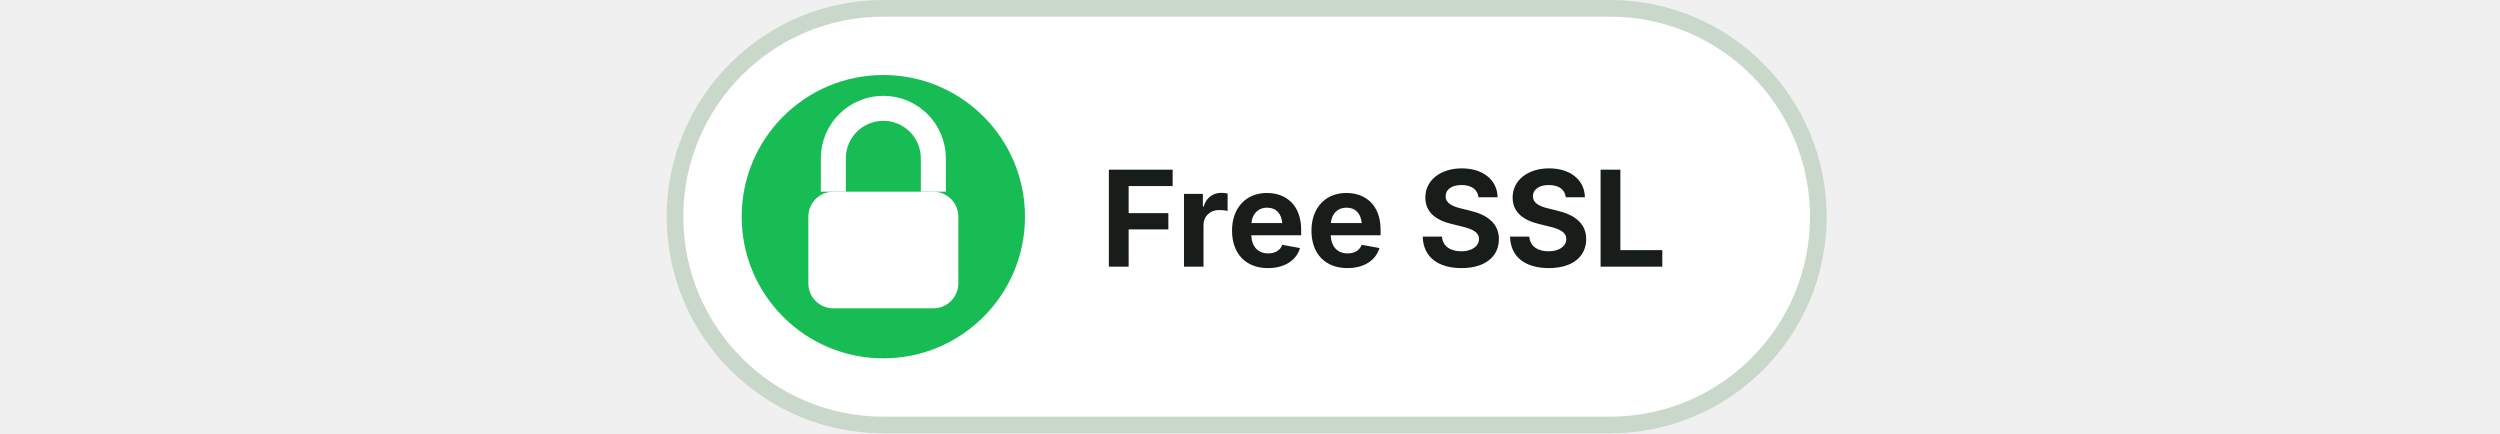
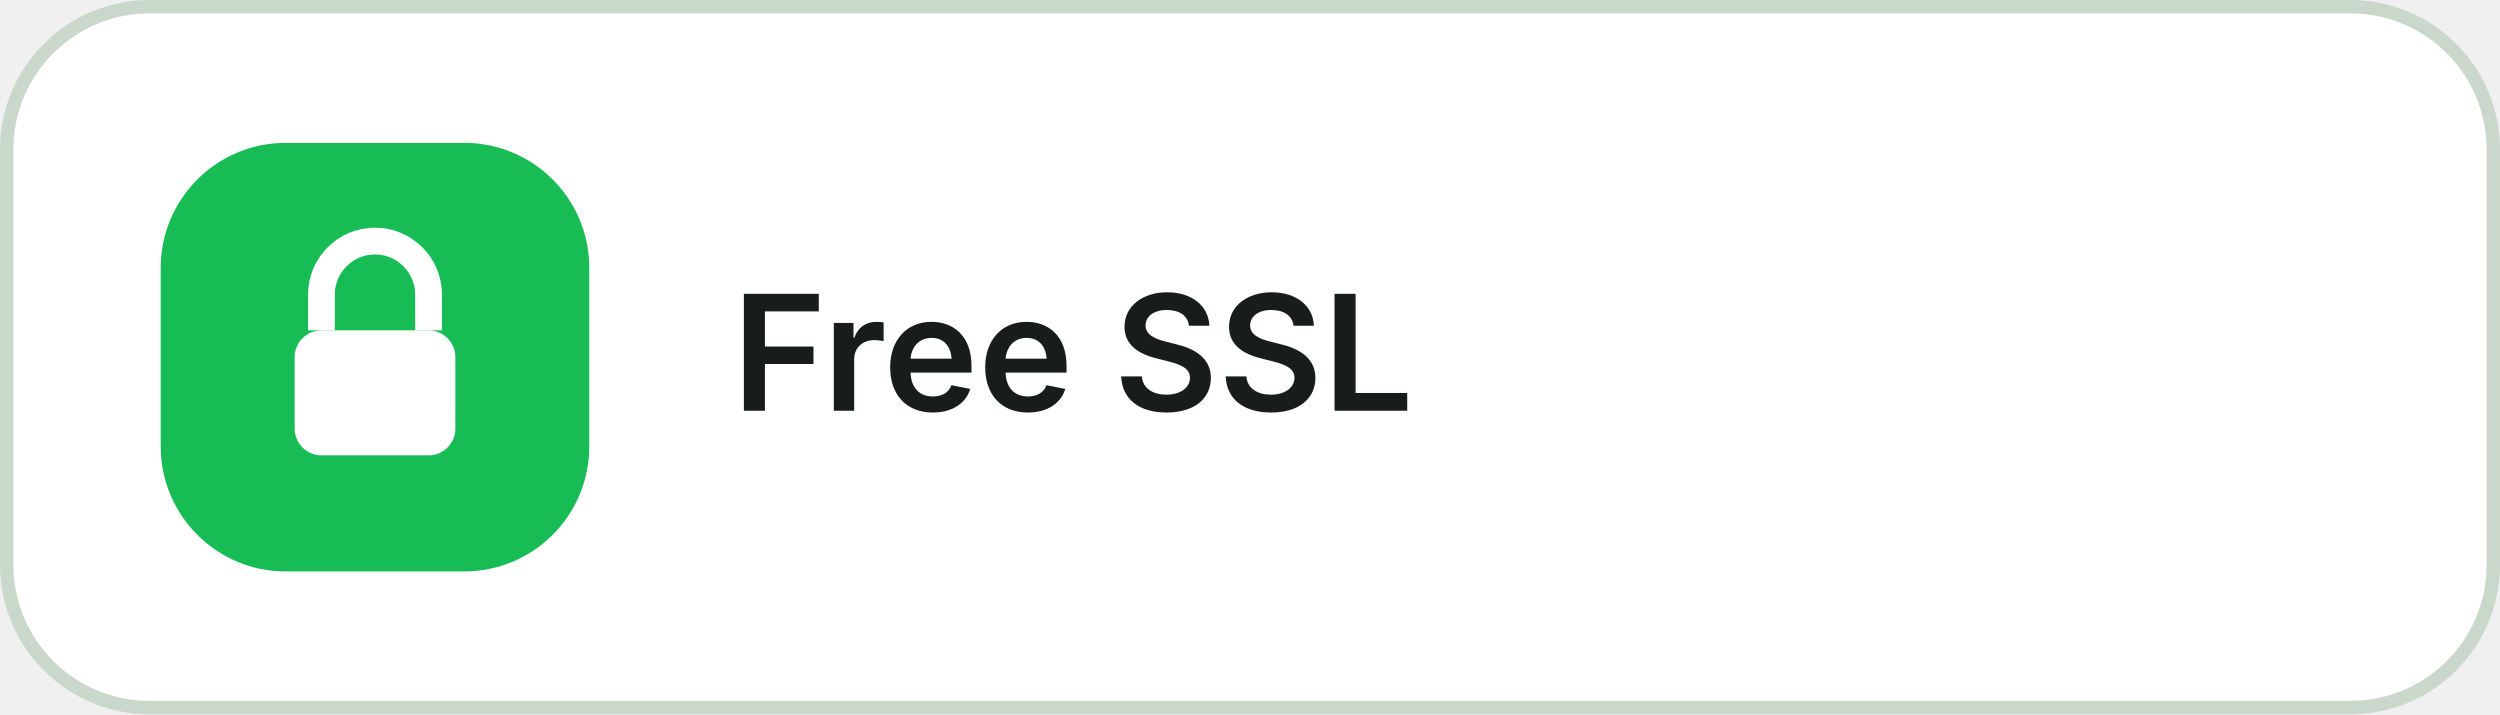
- <svg xmlns="http://www.w3.org/2000/svg" width="300" height="52" viewBox="0 0 140 52" preserveAspectRatio="xMidYMid meet" role="img" aria-label="Free SSL">
-   <rect x="1" y="1" width="137.2" height="50" rx="25" fill="#FFFFFF" stroke="#CAD8CC" stroke-width="2" />
-   <circle cx="26" cy="26" r="17" fill="#17BD54" />
-   <rect x="17" y="23" width="18" height="14" rx="3" fill="#FFFFFF" />
-   <path d="M20 23v-4a6 6 0 0 1 12 0v4" stroke="#FFFFFF" stroke-width="3" fill="none" />
-   <text x="52" y="32" font-family="Inter,Arial,sans-serif" font-size="16" font-weight="700" fill="#181D19">Free SSL</text>
+ <svg xmlns="http://www.w3.org/2000/svg" width="280" height="80" viewBox="0 0 280 80" preserveAspectRatio="xMidYMid meet" role="img" aria-label="Free SSL">
+   <rect x=".75" y=".75" width="278.5" height="78.5" rx="16" fill="#FFFFFF" stroke="#CAD8CC" stroke-width="1.5" />
+   <g transform="translate(16 14)">
+     <rect x="2" y="2" width="48" height="48" rx="14" fill="#17BD54" />
+     <rect x="17" y="23" width="18" height="14" rx="3" fill="#FFFFFF" />
+     <path d="M20 23v-4a6 6 0 0 1 12 0v4" stroke="#FFFFFF" stroke-width="3" fill="none" />
+   </g>
+   <text x="82" y="46" font-family="Inter,Arial,sans-serif" font-size="18" font-weight="600" fill="#181D19">Free SSL</text>
</svg>
